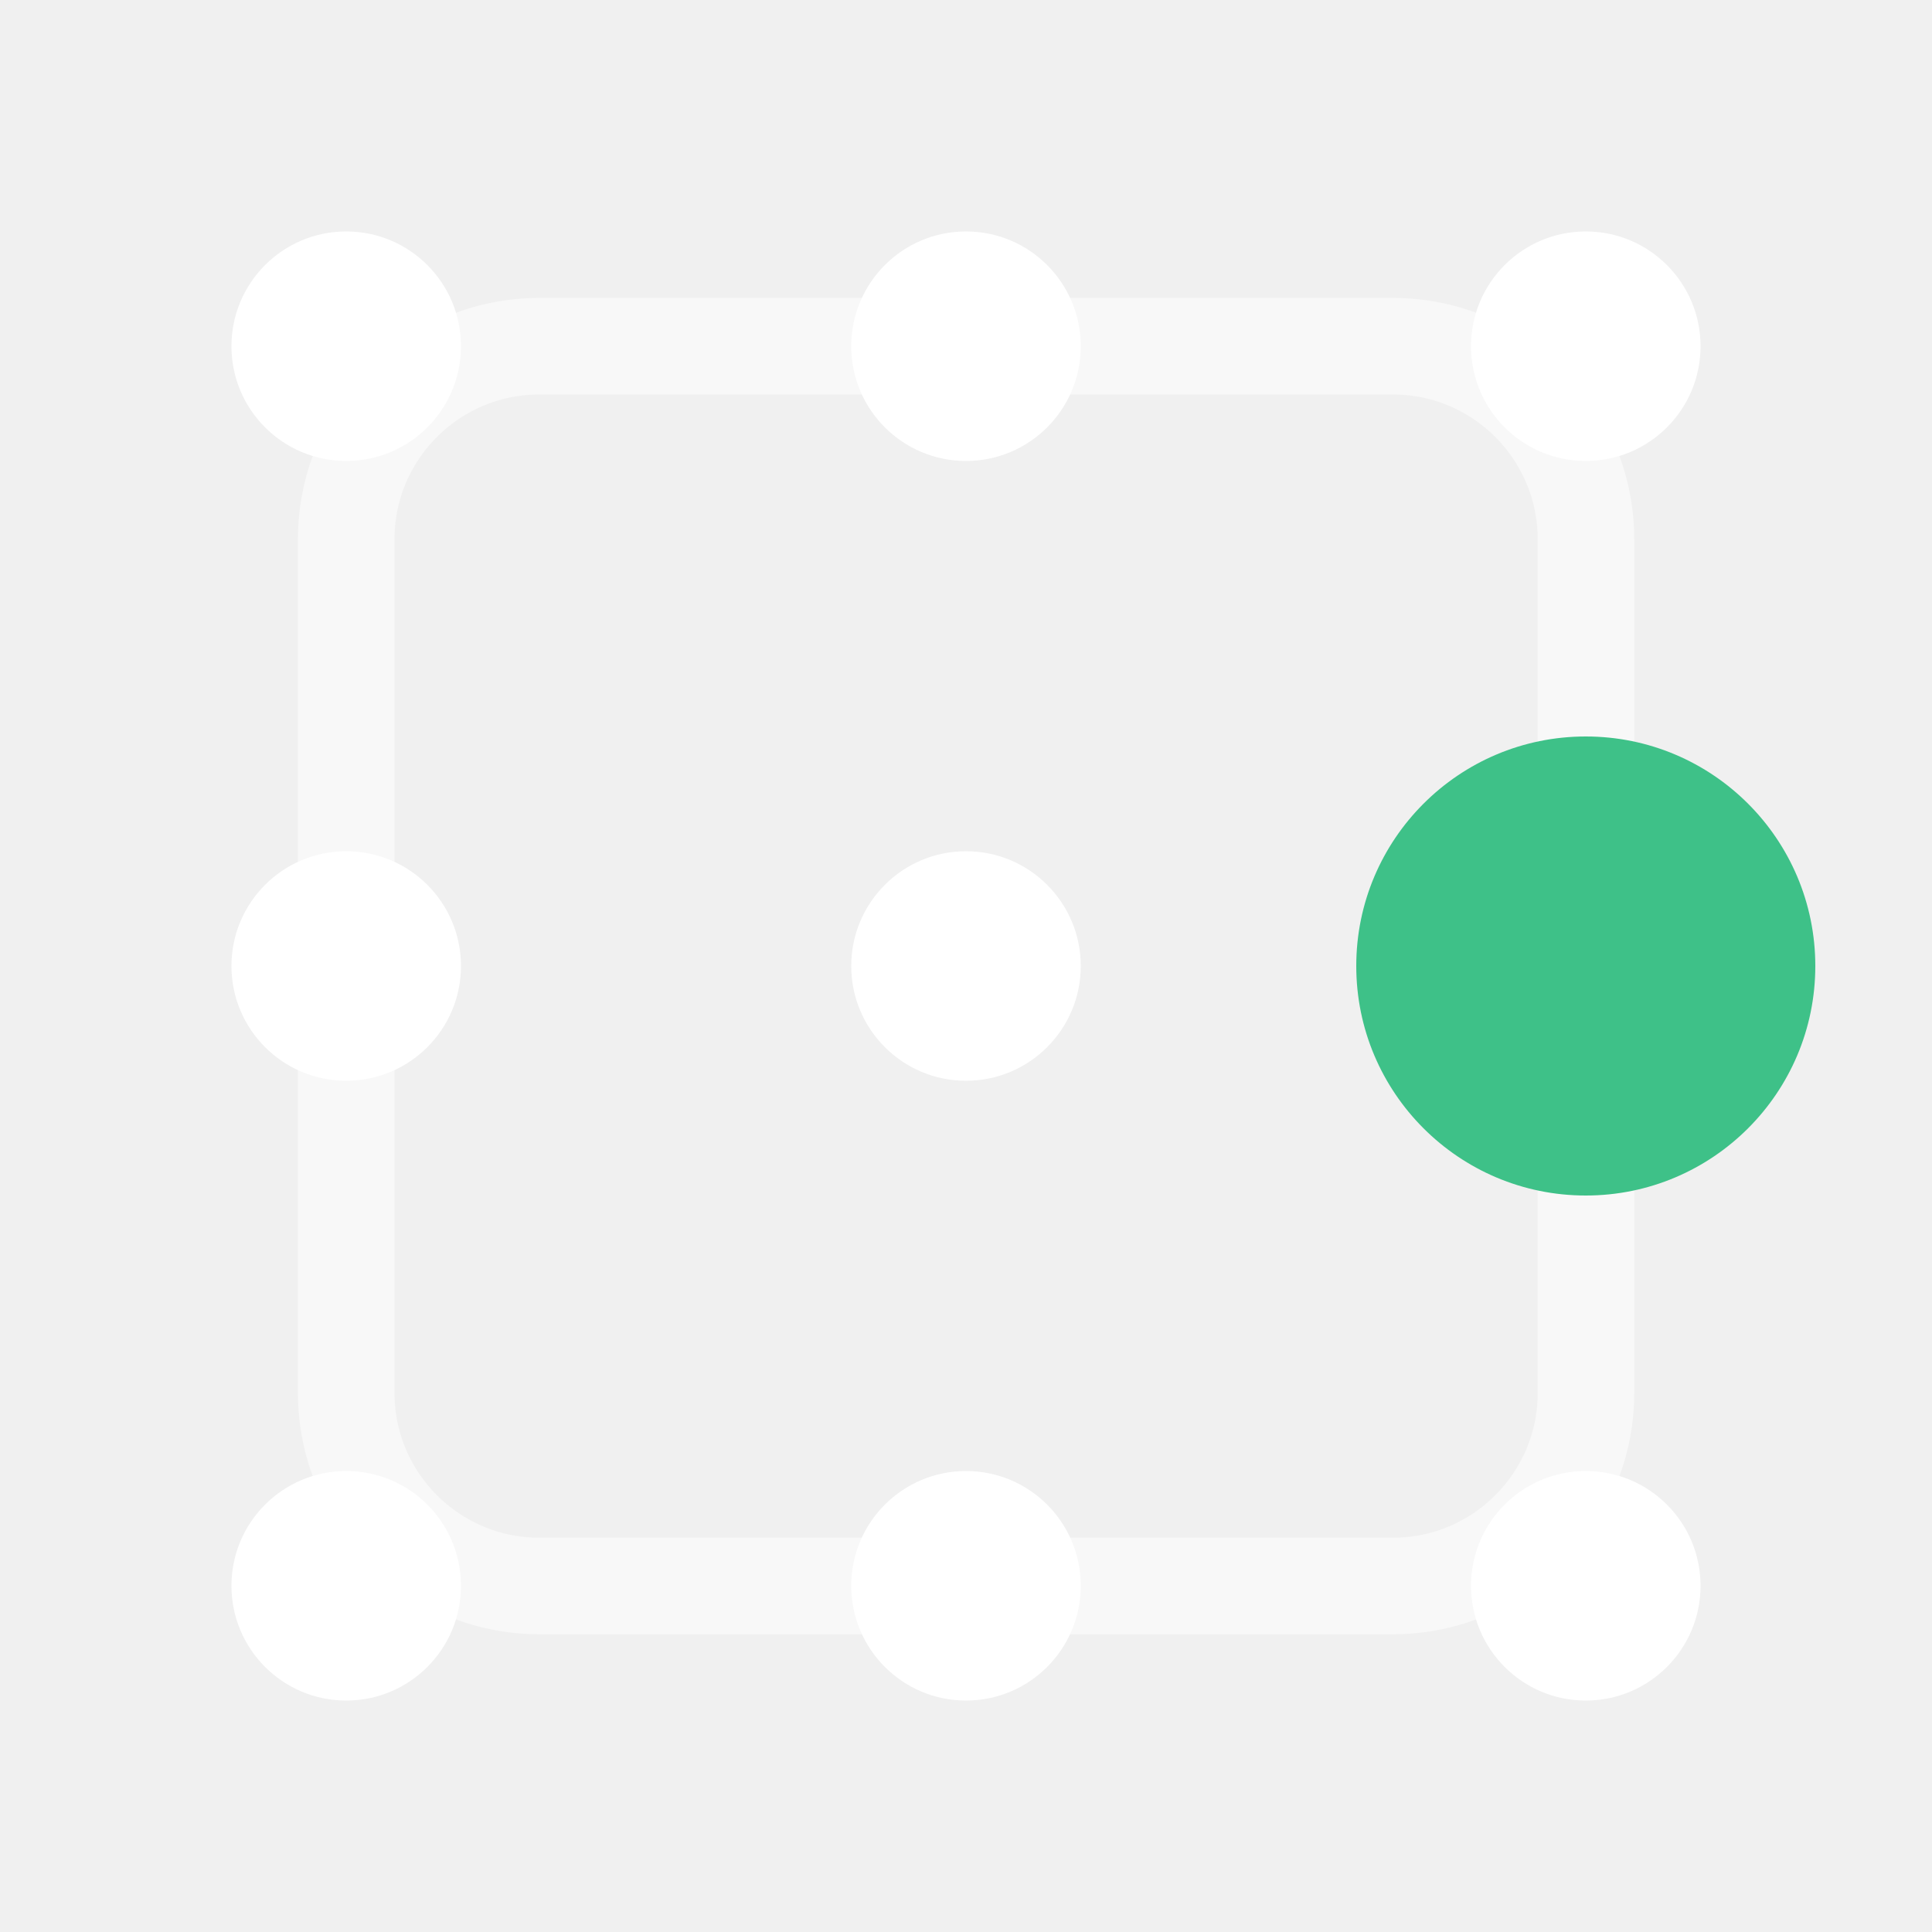
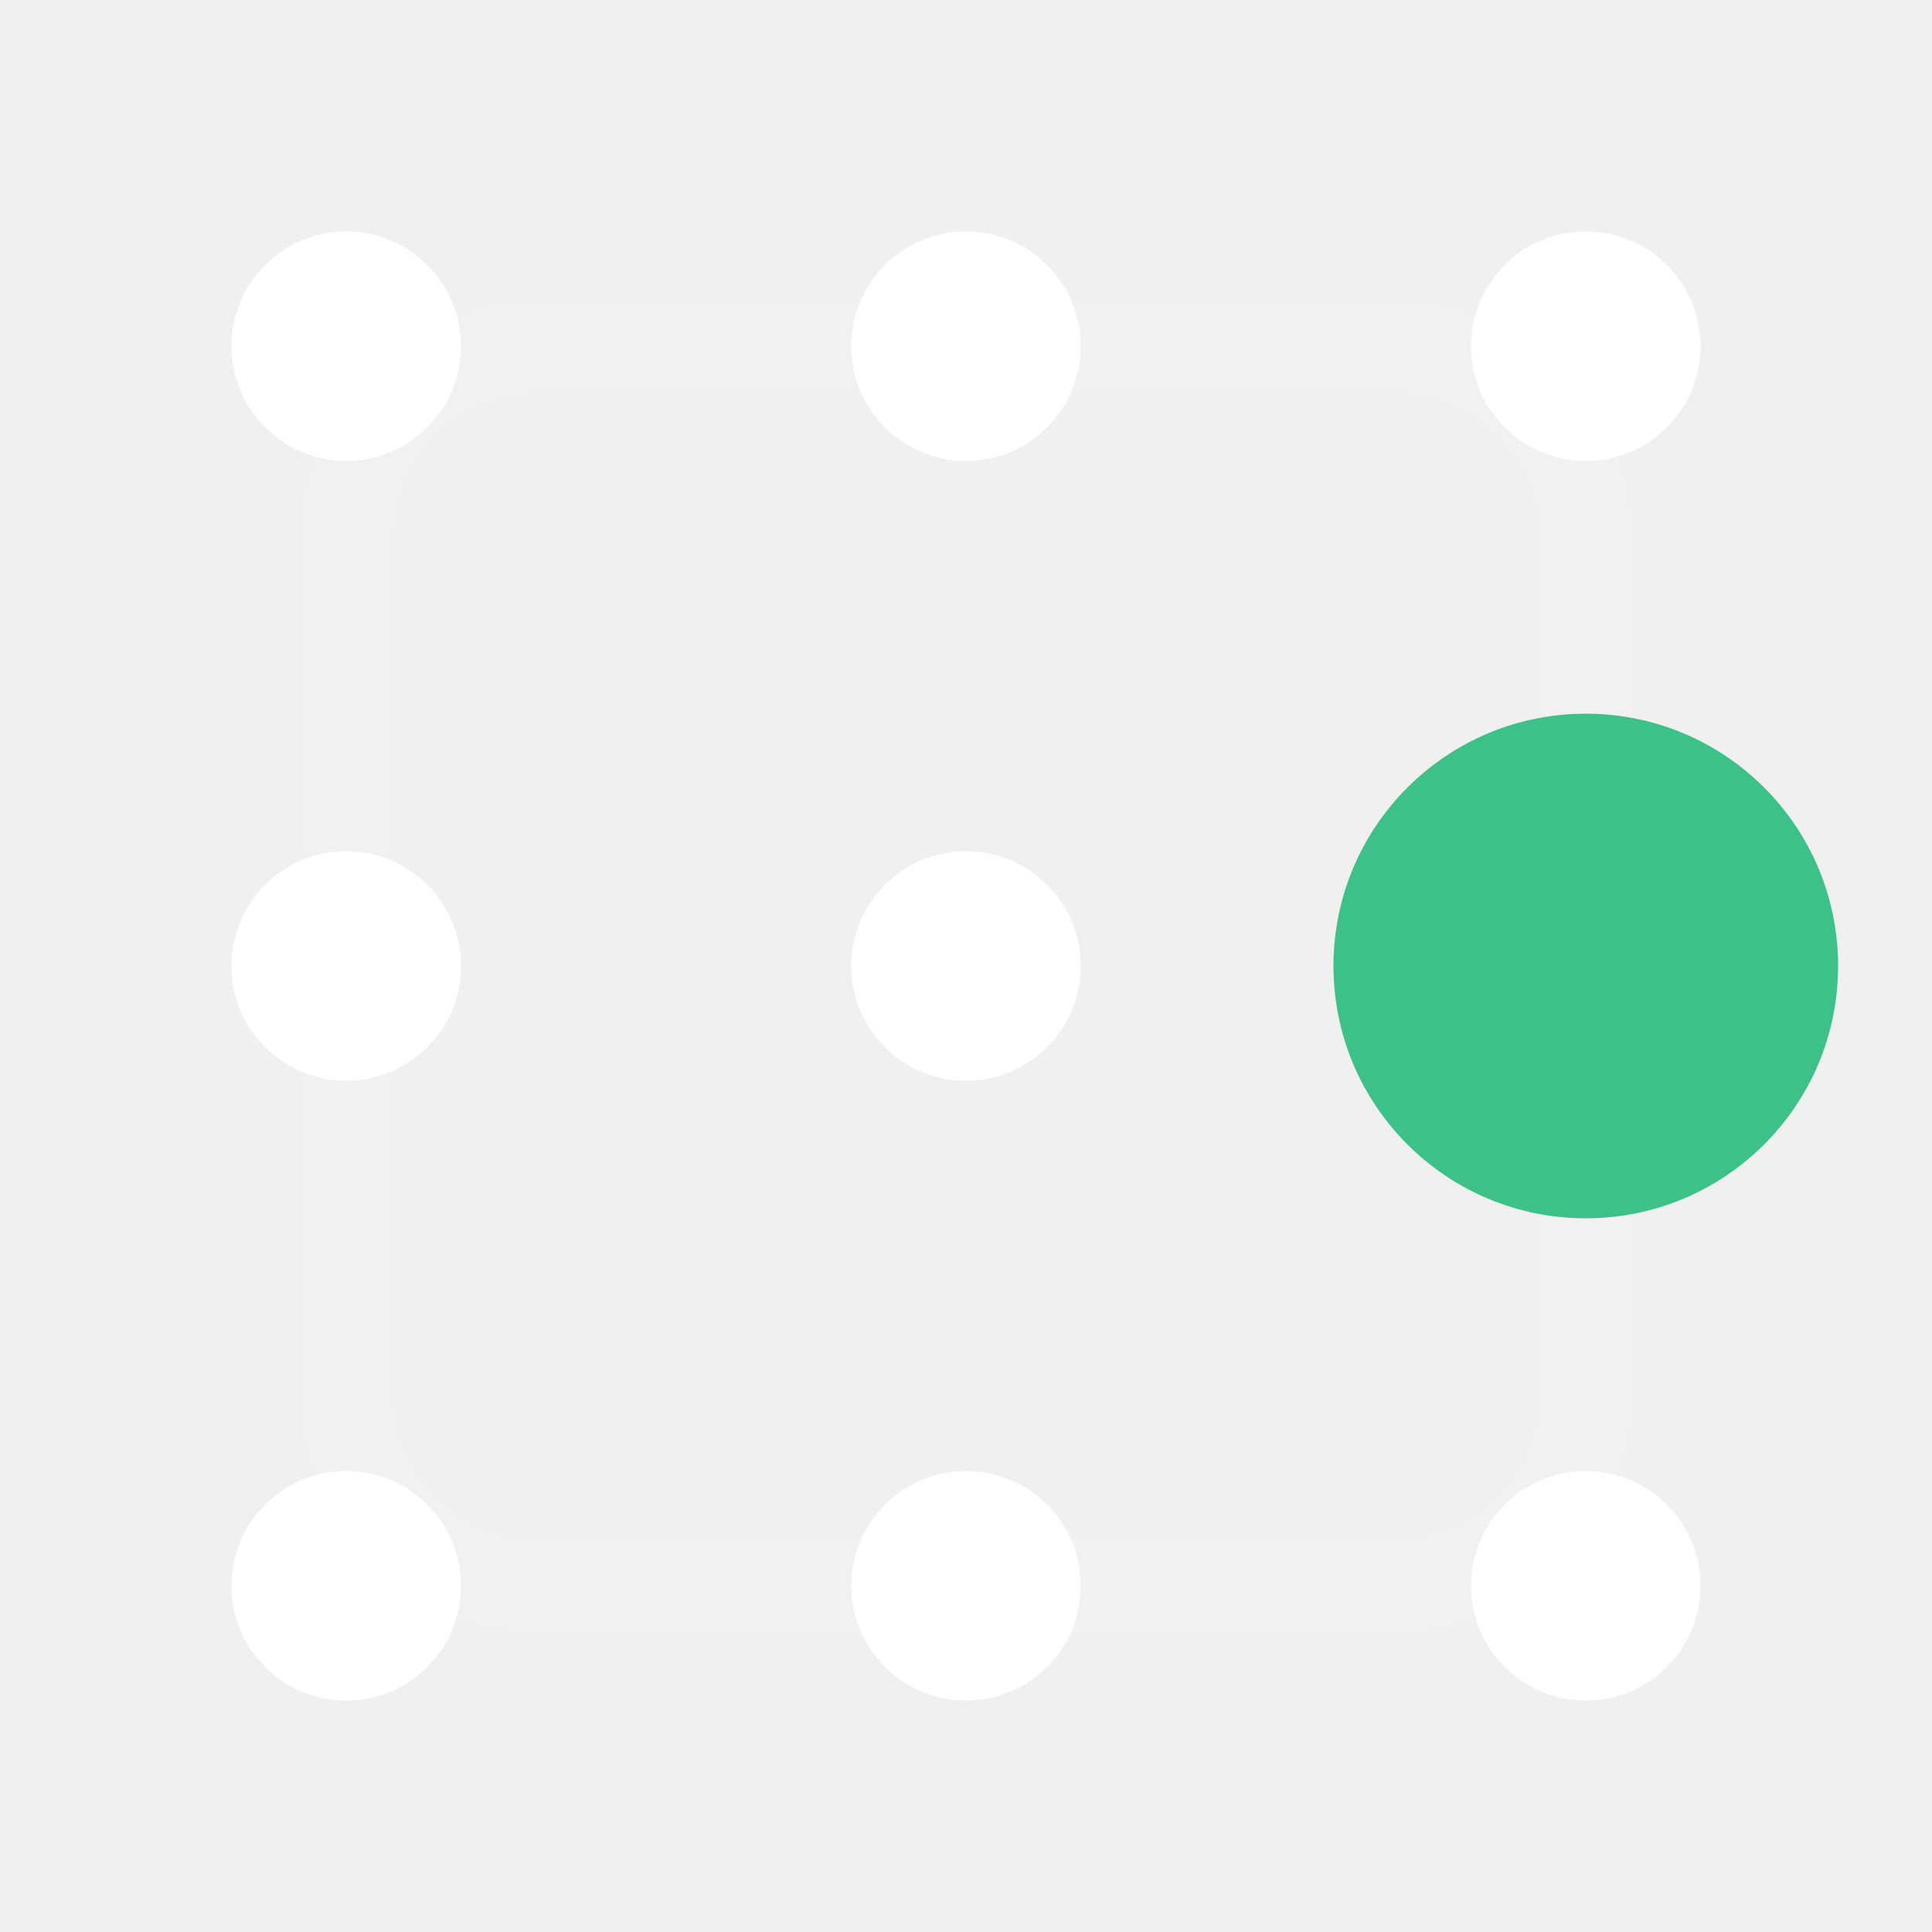
<svg xmlns="http://www.w3.org/2000/svg" width="100" height="100" viewBox="0 0 100 100">
  <g id="main">
-     <rect x="17.92" y="17.92" width="64.17" height="64.17" rx="10" fill="none" stroke="#fff" stroke-linecap="round" stroke-linejoin="round" stroke-width="5" opacity="0.5" />
+     <rect x="17.92" y="17.92" width="64.17" height="64.17" rx="10" fill="none" stroke="#fff" stroke-linecap="round" stroke-linejoin="round" stroke-width="5" opacity="0.1" />
    <circle cx="82.08" cy="17.92" r="5.94" fill="#fff" />
    <circle cx="82.08" cy="82.08" r="5.94" fill="#fff" />
    <circle cx="17.92" cy="82.08" r="5.94" fill="#fff" />
    <circle cx="17.92" cy="50" r="5.94" fill="#fff" />
    <circle cx="17.92" cy="17.92" r="5.94" fill="#fff" />
    <circle cx="50" cy="50" r="5.94" fill="#fff" />
    <circle cx="50" cy="82.08" r="5.94" fill="#fff" />
    <circle cx="50" cy="17.92" r="5.94" fill="#fff" />
  </g>
  <g id="accent">
-     <circle cx="82.08" cy="50" r="11.88" fill="#3ec188" />
+     <circle cx="82.08" cy="50" r="13.06" fill="#3ec188" />
  </g>
</svg>
